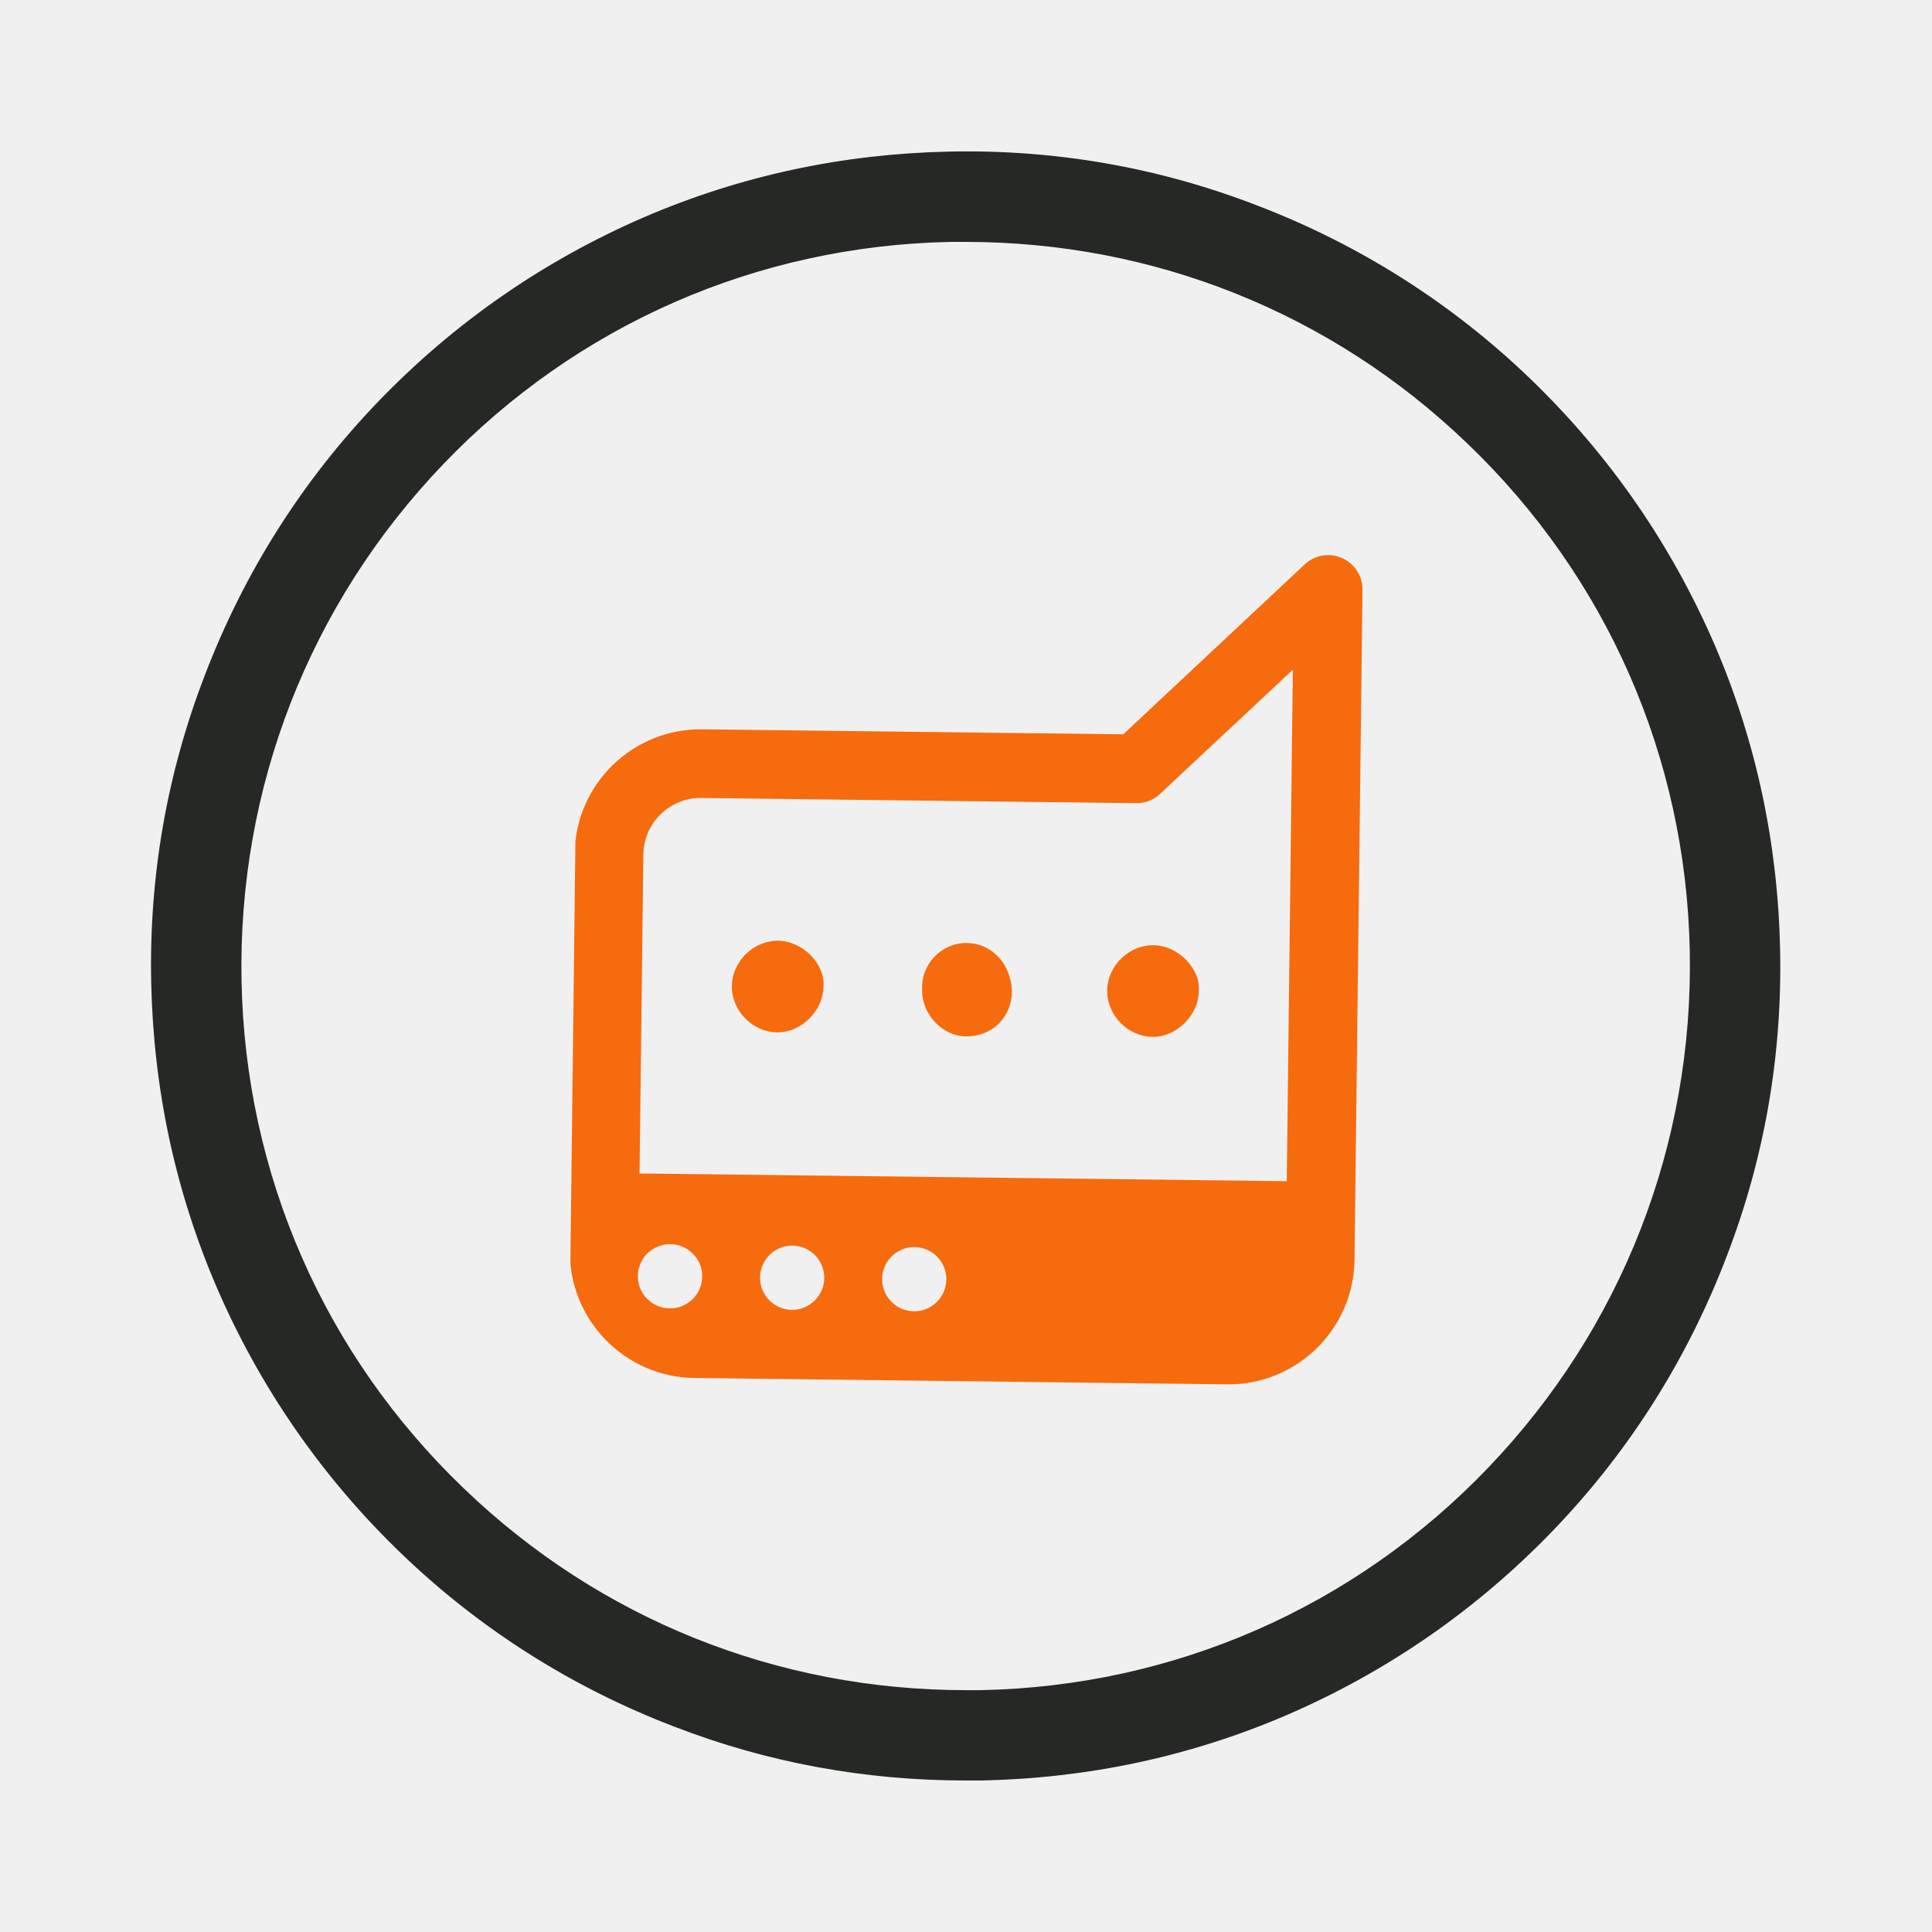
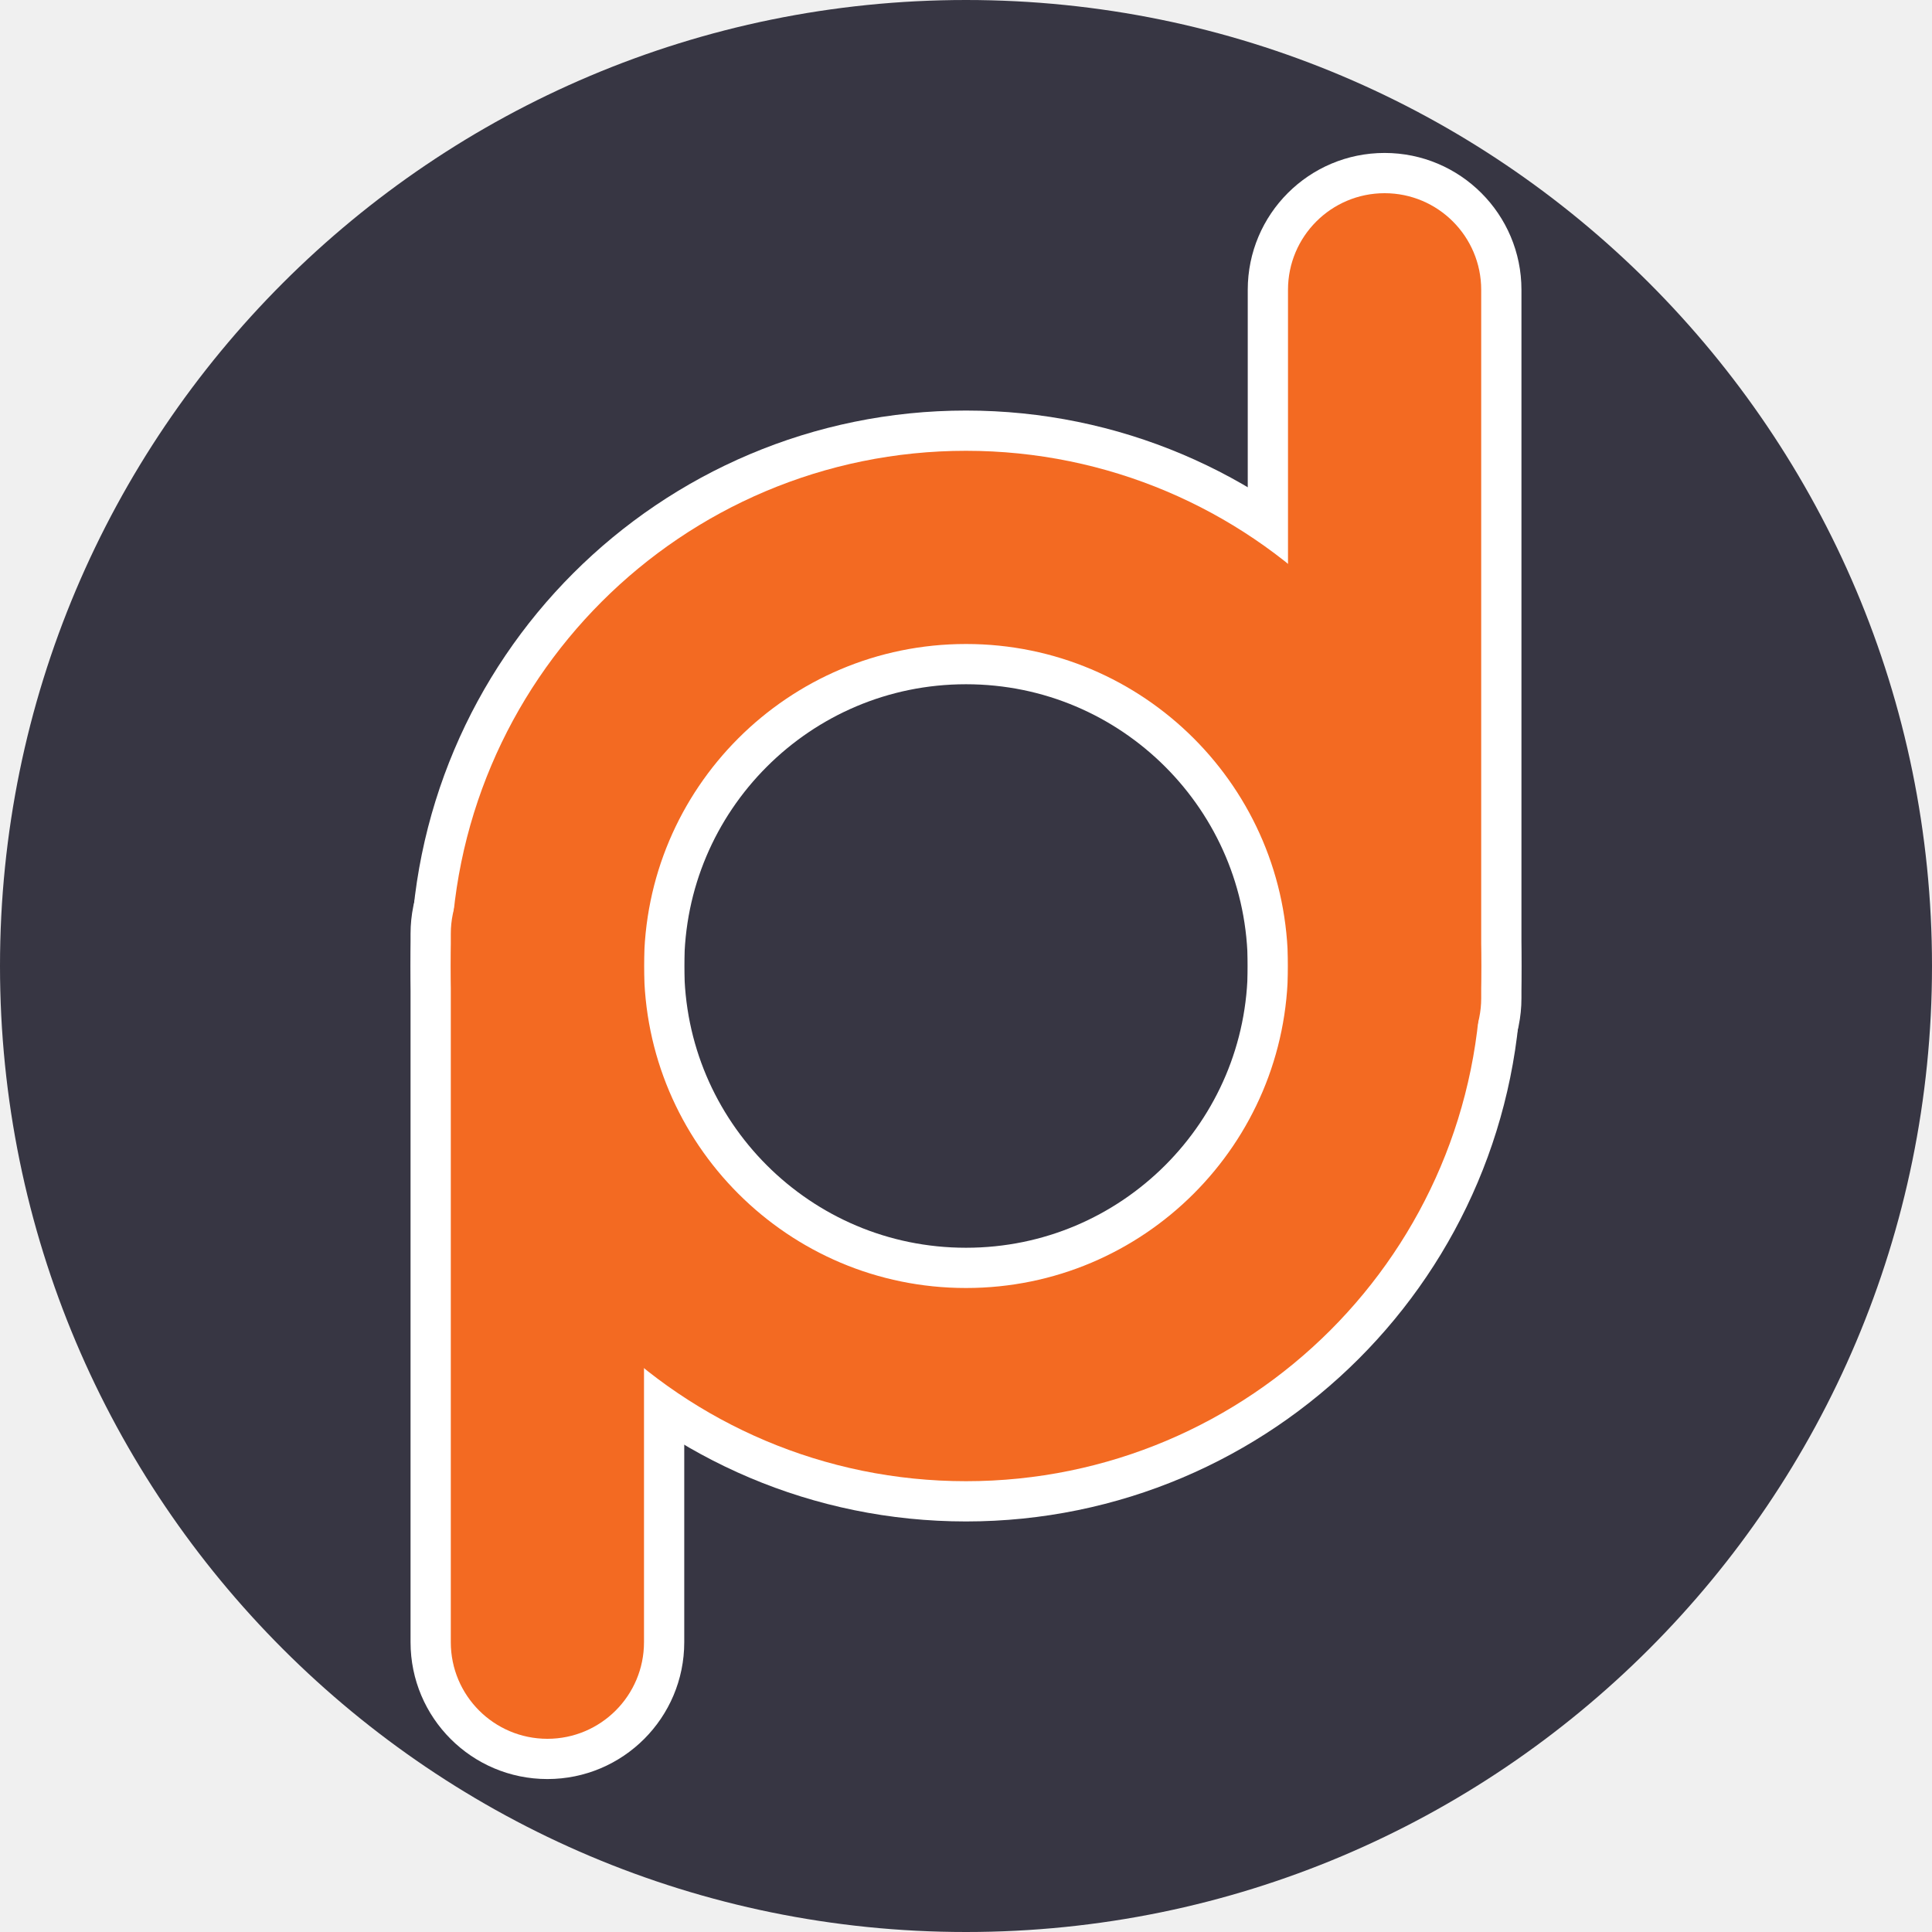
- <svg xmlns="http://www.w3.org/2000/svg" width="2000" zoomAndPan="magnify" viewBox="0 0 1500 1500" height="2000" preserveAspectRatio="xMidYMid meet" version="1.0">
-   <defs>
-     <clipPath id="08a5d7b5fe">
-       <path d="M 117.398 117.395 L 1382.645 117.395 L 1382.645 1382.645 L 117.398 1382.645 Z M 117.398 117.395 " clip-rule="nonzero" />
-     </clipPath>
-     <clipPath id="59f4040103">
-       <path d="M 441 423 L 1059 423 L 1059 1077 L 441 1077 Z M 441 423 " clip-rule="nonzero" />
-     </clipPath>
-     <clipPath id="2b43539984">
-       <path d="M 1050.746 1076.383 L 441.789 1069.125 L 449.484 423.418 L 1058.441 430.68 Z M 1050.746 1076.383 " clip-rule="nonzero" />
-     </clipPath>
-     <clipPath id="a0ff5198e0">
-       <path d="M 418 310 L 490 310 L 490 383 L 418 383 Z M 418 310 " clip-rule="nonzero" />
-     </clipPath>
-     <clipPath id="0363428b6c">
-       <path d="M 609.746 653.383 L 0.789 646.125 L 8.484 0.418 L 617.441 7.68 Z M 609.746 653.383 " clip-rule="nonzero" />
-     </clipPath>
-     <clipPath id="77f2c5b731">
-       <path d="M 0.555 646.121 L 609.512 653.379 L 617.207 7.676 L 8.25 0.418 Z M 0.555 646.121 " clip-rule="nonzero" />
-     </clipPath>
-     <clipPath id="d32f8937af">
-       <path d="M 274 309 L 345 309 L 345 382 L 274 382 Z M 274 309 " clip-rule="nonzero" />
-     </clipPath>
-     <clipPath id="23ef232405">
-       <path d="M 609.746 653.383 L 0.789 646.125 L 8.484 0.418 L 617.441 7.68 Z M 609.746 653.383 " clip-rule="nonzero" />
-     </clipPath>
-     <clipPath id="3949d7f1f2">
-       <path d="M 0.555 646.121 L 609.512 653.379 L 617.207 7.676 L 8.25 0.418 Z M 0.555 646.121 " clip-rule="nonzero" />
-     </clipPath>
-     <clipPath id="e5ff69f3b7">
-       <path d="M 127 307 L 199 307 L 199 379 L 127 379 Z M 127 307 " clip-rule="nonzero" />
-     </clipPath>
-     <clipPath id="64c58c1a2d">
-       <path d="M 609.746 653.383 L 0.789 646.125 L 8.484 0.418 L 617.441 7.68 Z M 609.746 653.383 " clip-rule="nonzero" />
-     </clipPath>
-     <clipPath id="2ad2fe886a">
-       <path d="M 0.555 646.121 L 609.512 653.379 L 617.207 7.676 L 8.25 0.418 Z M 0.555 646.121 " clip-rule="nonzero" />
-     </clipPath>
-     <clipPath id="19534dfd22">
-       <path d="M 1 7 L 617 7 L 617 652 L 1 652 Z M 1 7 " clip-rule="nonzero" />
-     </clipPath>
-     <clipPath id="152145bf21">
-       <path d="M 609.746 653.383 L 0.789 646.125 L 8.484 0.418 L 617.441 7.68 Z M 609.746 653.383 " clip-rule="nonzero" />
-     </clipPath>
-     <clipPath id="0e5f66306c">
-       <path d="M 0.555 646.121 L 609.512 653.379 L 617.207 7.676 L 8.25 0.418 Z M 0.555 646.121 " clip-rule="nonzero" />
-     </clipPath>
-     <clipPath id="4b4cfa64ce">
-       <rect x="0" width="618" y="0" height="654" />
-     </clipPath>
-   </defs>
-   <g clip-path="url(#08a5d7b5fe)">
-     <path fill="#252825" d="M 523.691 1340.625 C 444.867 1310.488 372.996 1265.277 311.559 1206.16 C 250.125 1147.043 202.016 1077.492 168.402 999.824 C 135.945 924.48 119.137 845.074 117.398 762.773 C 115.656 680.469 129.566 600.488 159.129 523.98 C 189.266 445.156 234.473 373.285 293.594 311.852 C 352.711 250.414 422.262 202.309 499.926 168.691 C 575.273 136.234 654.68 119.426 736.98 117.688 C 819.281 115.949 899.266 129.859 975.773 159.418 C 1054.598 189.555 1126.465 234.766 1187.902 293.883 C 1249.34 353 1297.445 422.551 1331.062 500.219 C 1363.52 575.562 1380.328 654.969 1382.066 737.27 C 1383.805 819.574 1369.895 899.555 1340.336 976.062 C 1310.199 1054.887 1264.988 1126.758 1205.871 1188.191 C 1146.754 1249.629 1077.203 1297.734 999.535 1331.352 C 924.188 1363.809 844.785 1380.617 762.484 1382.355 C 757.848 1382.355 753.789 1382.355 749.152 1382.355 C 671.488 1382.355 595.559 1368.445 523.691 1340.625 Z M 738.141 187.816 C 588.027 190.715 447.766 252.152 344.016 360.535 C 240.27 468.918 184.629 611.5 187.527 761.613 C 190.426 911.727 251.863 1051.988 360.246 1155.734 C 465.73 1257.164 603.676 1312.227 749.73 1312.227 C 753.789 1312.227 757.266 1312.227 761.324 1312.227 C 911.438 1309.328 1051.699 1247.891 1155.445 1139.508 C 1259.191 1031.125 1314.836 888.543 1311.938 738.43 C 1309.039 588.316 1247.602 448.055 1139.219 344.309 C 1033.73 242.879 895.789 187.816 749.73 187.816 C 603.676 187.816 742.195 187.816 738.141 187.816 Z M 738.141 187.816 " fill-opacity="1" fill-rule="nonzero" />
-   </g>
-   <g clip-path="url(#59f4040103)">
-     <g clip-path="url(#2b43539984)">
-       <g transform="matrix(1, 0, 0, 1, 441, 423)">
-         <g clip-path="url(#4b4cfa64ce)">
-           <g clip-path="url(#a0ff5198e0)">
-             <g clip-path="url(#0363428b6c)">
-               <g clip-path="url(#77f2c5b731)">
-                 <path fill="#f66b0e" d="M 453.766 382.02 C 472.918 382.25 489.539 364.656 489.75 346.863 C 491.344 329.09 473.766 311.086 454.613 310.859 C 435.461 310.629 418.836 326.863 418.609 346.016 C 418.379 365.168 434.613 381.793 453.766 382.02 " fill-opacity="1" fill-rule="nonzero" />
-               </g>
-             </g>
-           </g>
-           <g clip-path="url(#d32f8937af)">
-             <g clip-path="url(#23ef232405)">
-               <g clip-path="url(#3949d7f1f2)">
-                 <path fill="#f66b0e" d="M 274.945 345.664 C 274.719 364.82 290.949 381.441 308.723 381.656 C 329.258 381.898 344.48 367.035 344.727 346.496 C 343.625 324.605 328.738 309.359 309.586 309.129 C 290.434 308.902 273.828 325.133 274.945 345.664 " fill-opacity="1" fill-rule="nonzero" />
-               </g>
-             </g>
-           </g>
-           <g clip-path="url(#e5ff69f3b7)">
-             <g clip-path="url(#64c58c1a2d)">
-               <g clip-path="url(#2ad2fe886a)">
-                 <path fill="#f66b0e" d="M 162.367 378.547 C 181.52 378.777 198.141 361.18 198.352 343.391 C 199.926 325.617 182.367 307.613 163.215 307.387 C 144.043 307.156 127.438 323.391 127.211 342.543 C 126.98 361.695 143.195 378.32 162.367 378.547 " fill-opacity="1" fill-rule="nonzero" />
-               </g>
-             </g>
-           </g>
-           <g clip-path="url(#19534dfd22)">
-             <g clip-path="url(#152145bf21)">
-               <g clip-path="url(#0e5f66306c)">
-                 <path fill="#f66b0e" d="M 562.766 96.938 L 459.711 193.324 C 454.68 198.074 448.062 200.656 441.211 200.574 L 103.457 196.551 C 79.02 196.258 58.785 215.938 58.492 240.477 L 55.539 488.078 L 558.035 494.07 Z M 78.918 592.824 C 92.703 592.988 104.023 581.918 104.188 568.152 C 104.352 554.469 93.301 543.125 79.512 542.961 C 65.727 542.797 54.387 553.871 54.223 567.555 C 54.059 581.32 65.133 592.66 78.918 592.824 Z M 173.691 593.957 C 187.477 594.121 198.797 583.047 198.961 569.281 C 199.125 555.598 188.07 544.258 174.285 544.094 C 160.582 543.93 149.262 555.004 149.098 568.688 C 148.934 582.453 159.988 593.793 173.691 593.957 Z M 268.547 595.086 C 282.25 595.25 293.57 584.176 293.734 570.41 C 293.898 556.727 282.844 545.387 269.141 545.223 C 255.355 545.059 244.035 556.133 243.871 569.816 C 243.707 583.582 254.762 594.922 268.547 595.086 Z M 511.691 651.797 L 98.09 646.867 C 44.223 646.227 0.824 601.863 1.469 547.895 L 5.141 239.84 C 5.785 185.871 50.227 142.578 104.094 143.219 L 431.094 147.117 L 571.914 15.223 C 577.031 10.391 583.727 7.891 590.496 7.973 C 593.965 8.012 597.59 8.777 600.875 10.242 C 610.688 14.527 616.973 24.305 616.844 34.977 L 610.645 555.156 C 610 609.125 565.559 652.438 511.691 651.797 " fill-opacity="1" fill-rule="nonzero" />
-               </g>
-             </g>
-           </g>
-         </g>
-       </g>
-     </g>
-   </g>
+ <svg xmlns="http://www.w3.org/2000/svg" viewBox="-28 -8 120 120" fill="none">
+   <circle cx="32" cy="52" r="60" fill="#373643" />
+   <circle cx="32" cy="52" r="26" stroke="#ffffff" stroke-width="17" />
+   <rect x="49.5" y="1.5" width="17" height="61" rx="8.5" fill="#ffffff" />
+   <rect x="-2.5" y="41.5" width="17" height="61" rx="8.5" fill="#ffffff" />
+   <circle cx="32" cy="52" r="26" stroke="#f36a22" stroke-width="12" />
+   <rect x="52" y="4" width="12" height="56" rx="6" fill="#f36a22" />
+   <rect x="0" y="44" width="12" height="56" rx="6" fill="#f36a22" />
</svg>
